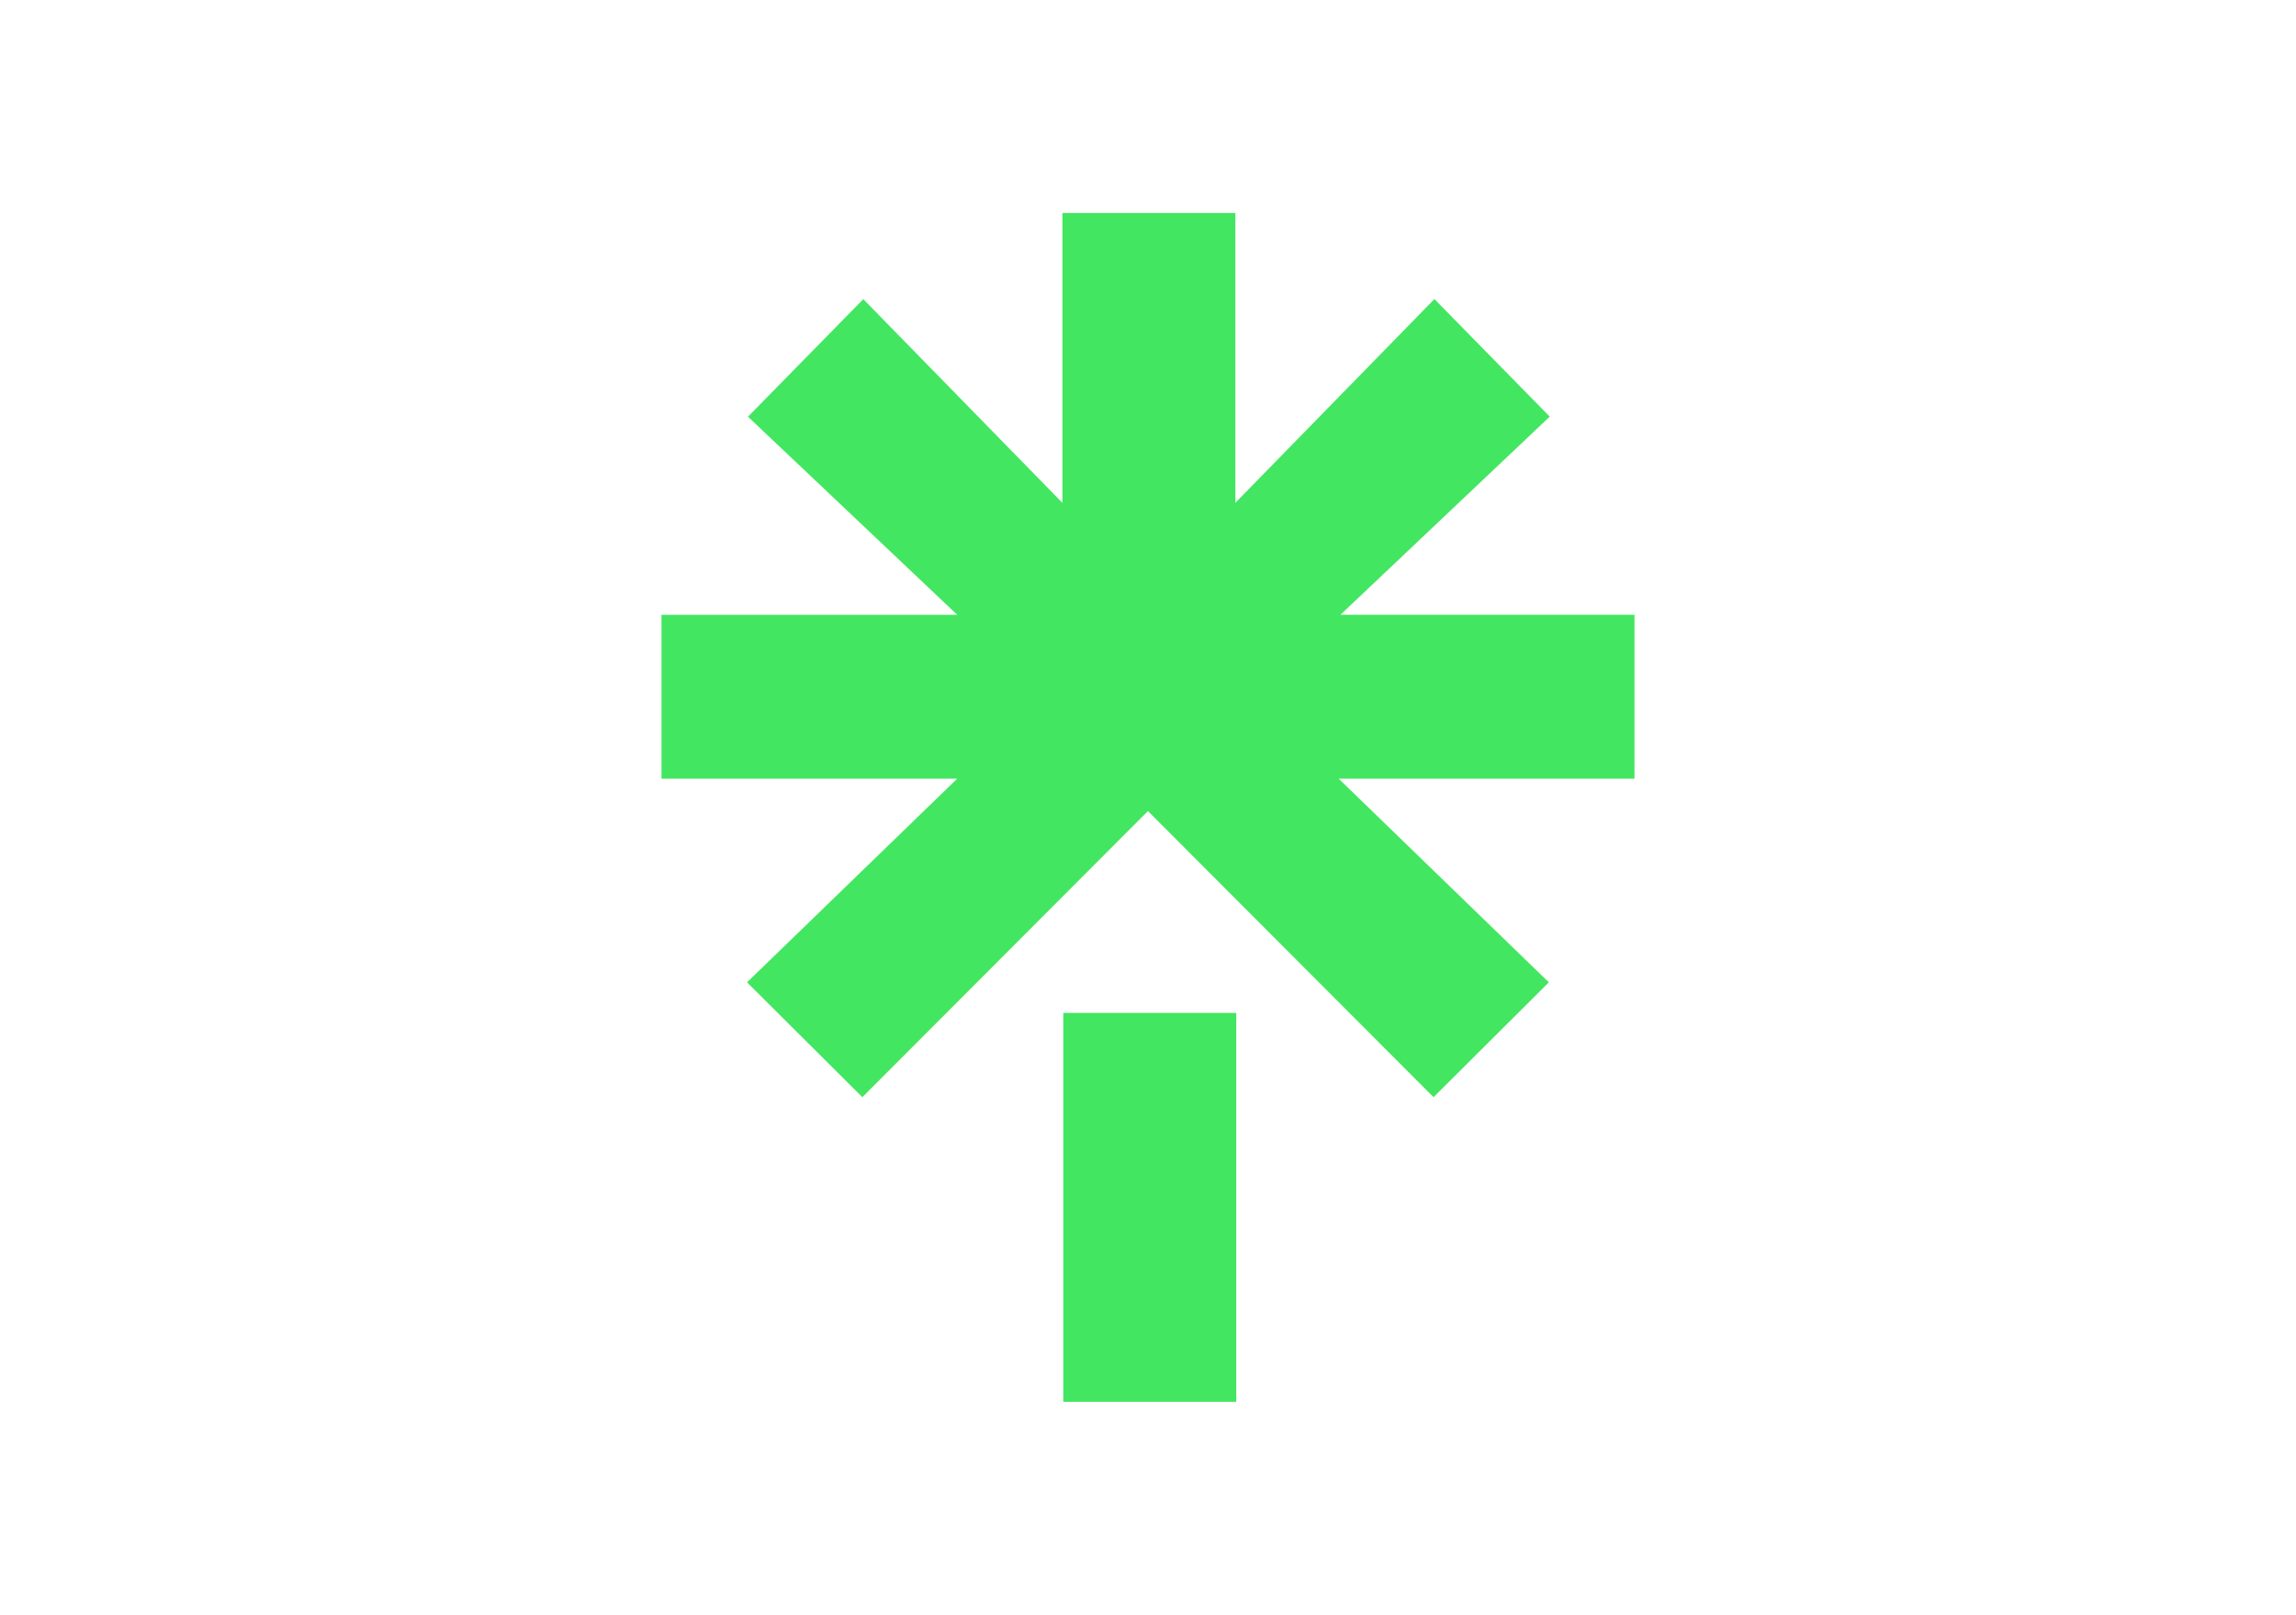
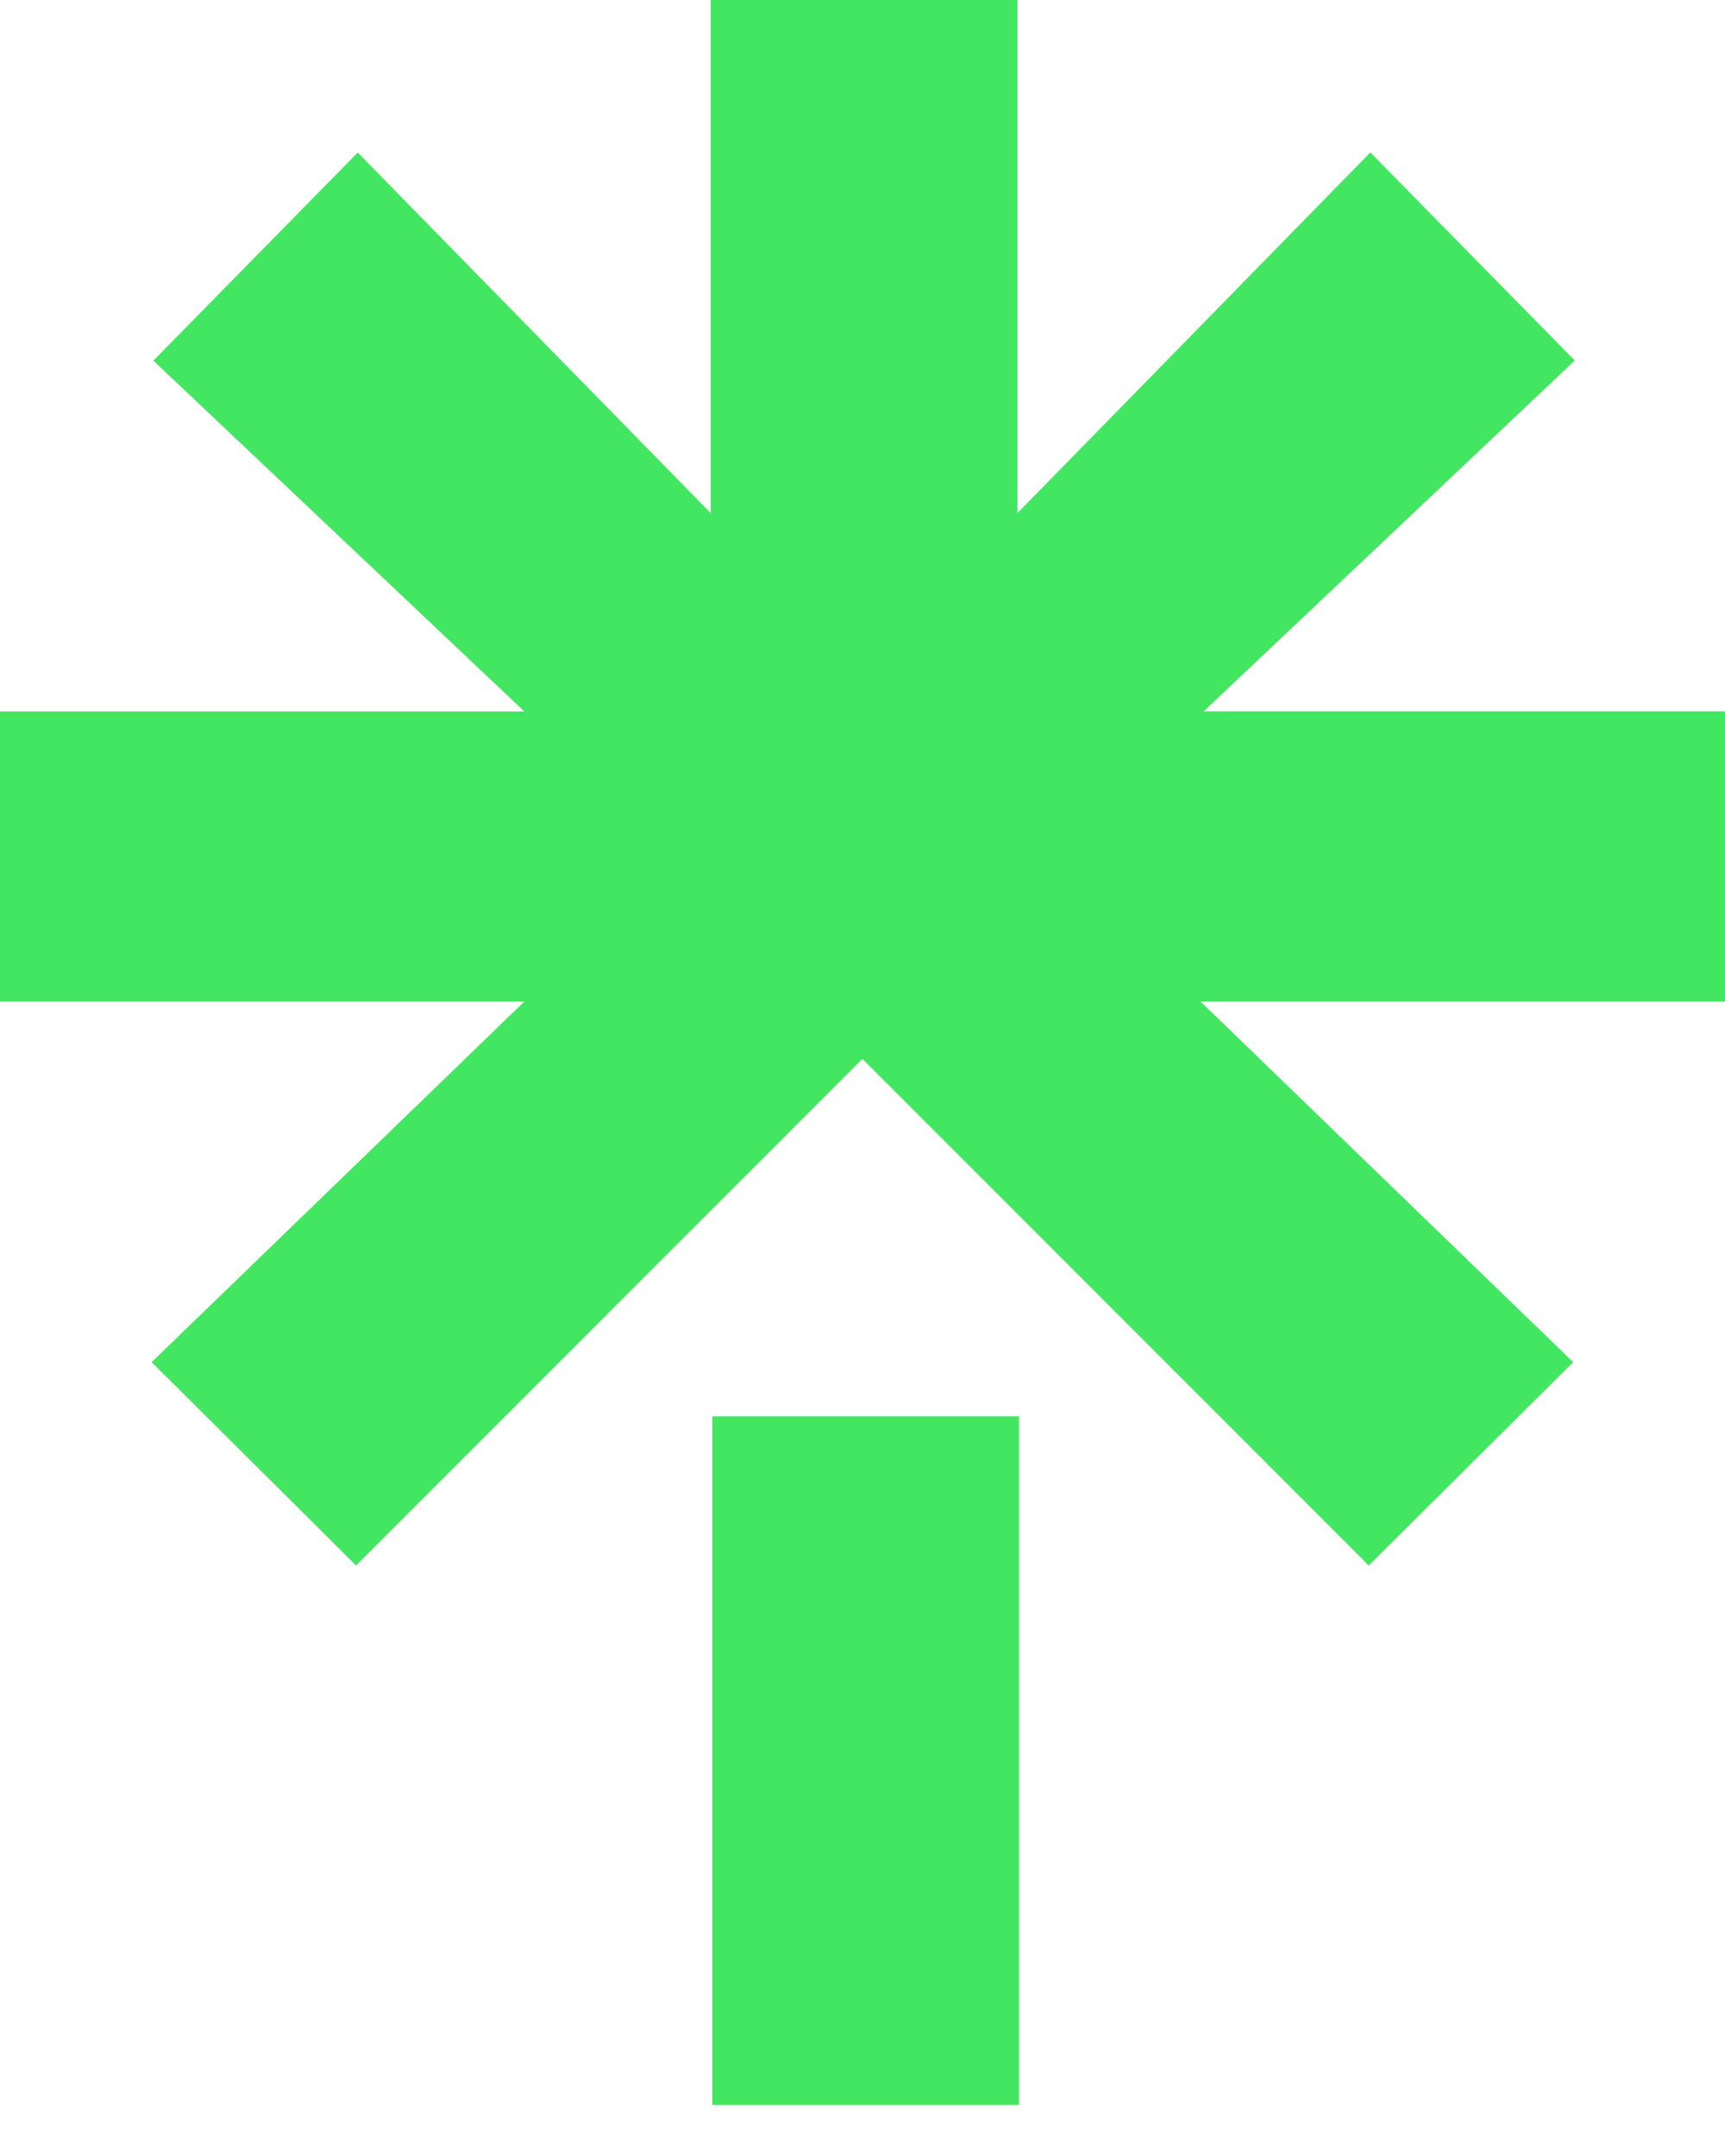
- <svg xmlns="http://www.w3.org/2000/svg" version="1.0" id="svg5" x="0px" y="0px" viewBox="0 0 711.6 500.3" style="enable-background:new 0 0 711.6 500.3;" xml:space="preserve">
-   <style type="text/css">
- 	.st0{fill-rule:evenodd;clip-rule:evenodd;fill:#43E660;}
- </style>
-   <g id="layer1" transform="translate(-34.81362,-47.36577)">
-     <g id="g46" transform="matrix(0.2645833,0,0,0.2645833,-15.67531,43.64805)">
-       <g id="g18" transform="matrix(0.857143,0,0,0.857143,8,306)">
-         <path id="path993" class="st0" d="M1666.4,1043.3h236.4v531.3h-236.4V1043.3" />
-         <path id="path991" class="st0" d="M1119.8,499.4h401.7l-286-270.7l157.6-160.6l272.1,278.3V-49.6h236.4v395.9l272-278.3     l157.6,160.6l-286,270.7H2447v223.9h-404.3l287.3,278.3l-157.6,156.9l-390.3-390.9l-390.3,390.9l-157.6-156.9l287.3-278.3h-404.2     V499.4H1119.8" />
-       </g>
-     </g>
-   </g>
+ <svg xmlns="http://www.w3.org/2000/svg" width="32" height="40" viewBox="0 0 32 40" fill="none">
+   <path fill-rule="evenodd" clip-rule="evenodd" d="M13.214 26.277H18.904V39.052H13.214V26.277Z" fill="#43E660" />
+   <path fill-rule="evenodd" clip-rule="evenodd" d="M0.06 13.2H9.727L2.845 6.691L6.637 2.83L13.185 9.521V0H18.875V9.519L25.421 2.828L29.213 6.689L22.33 13.197H32V18.581H22.27L29.184 25.272L25.392 29.045L15.999 19.646L6.606 29.045L2.813 25.272L9.727 18.581H0V13.2H0.06Z" fill="#43E660" />
</svg>
